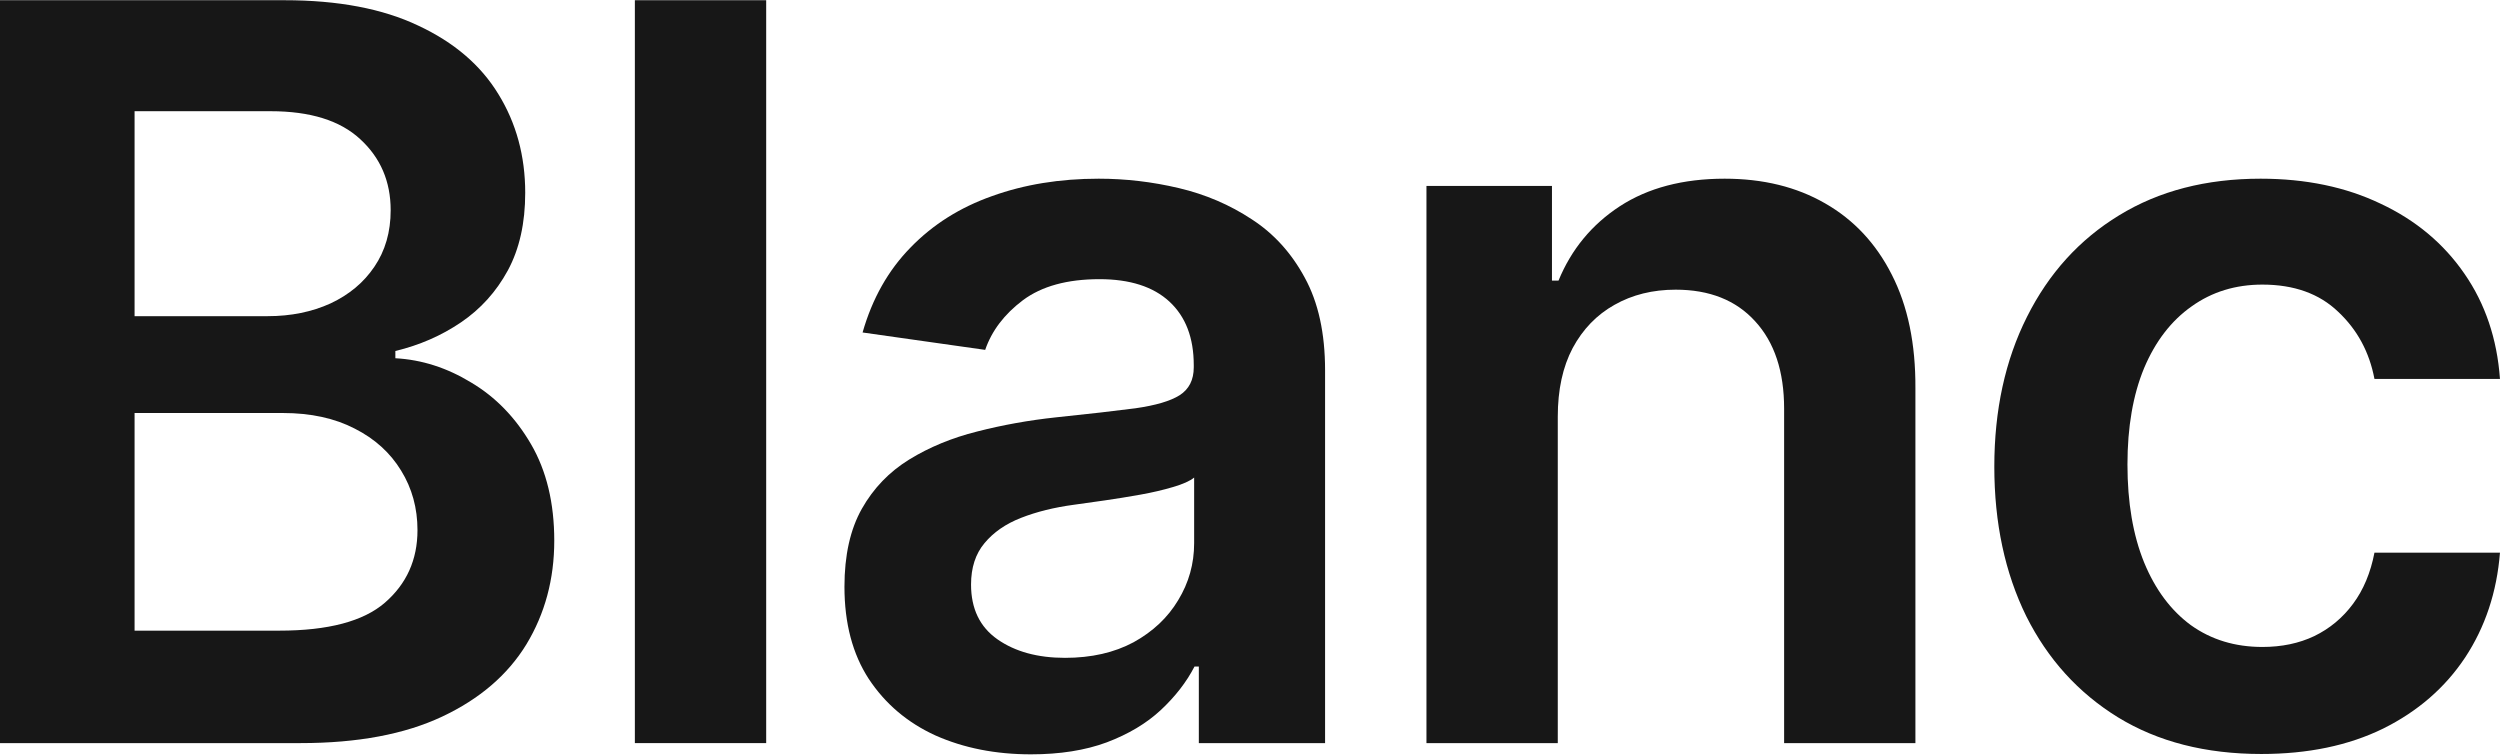
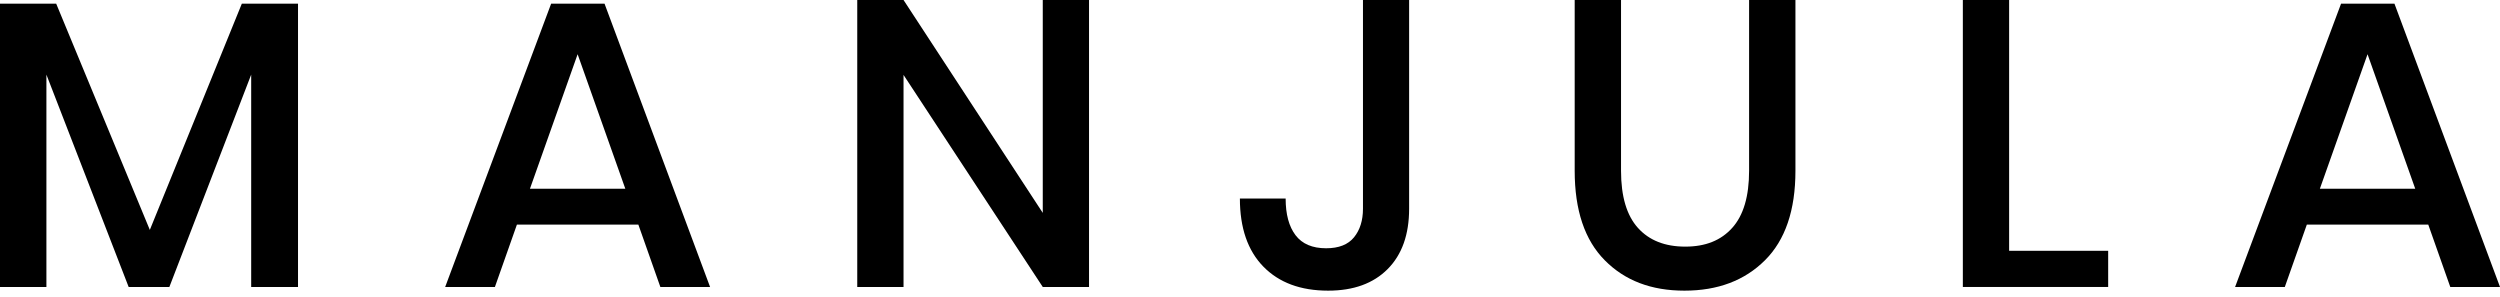
- <svg xmlns="http://www.w3.org/2000/svg" width="106" height="32" viewBox="0 0 78.32 23.63" fill="#171717" role="img" aria-label="Blanc">
-   <path d="M0 23.273V0H8.909C10.591 0 11.989 0.265 13.102 0.795C14.223 1.318 15.061 2.034 15.614 2.943C16.174 3.852 16.454 4.883 16.454 6.034C16.454 6.981 16.273 7.792 15.909 8.466C15.546 9.133 15.057 9.674 14.443 10.091C13.829 10.508 13.144 10.807 12.386 10.989V11.216C13.212 11.261 14.004 11.515 14.761 11.977C15.527 12.432 16.151 13.076 16.636 13.909C17.121 14.742 17.364 15.75 17.364 16.932C17.364 18.136 17.072 19.22 16.489 20.182C15.905 21.136 15.027 21.89 13.852 22.443C12.678 22.996 11.201 23.273 9.42 23.273H0ZM4.216 19.75H8.75C10.28 19.75 11.383 19.458 12.057 18.875C12.739 18.284 13.079 17.526 13.079 16.602C13.079 15.913 12.909 15.292 12.568 14.739C12.227 14.178 11.742 13.739 11.114 13.421C10.485 13.095 9.735 12.932 8.864 12.932H4.216V19.75ZM4.216 9.898H8.386C9.114 9.898 9.769 9.765 10.352 9.5C10.936 9.227 11.394 8.845 11.727 8.352C12.068 7.852 12.239 7.261 12.239 6.58C12.239 5.678 11.921 4.936 11.284 4.352C10.655 3.769 9.72 3.477 8.477 3.477H4.216V9.898Z" />
-   <path d="M24.003 0V23.273H19.889V0H24.003Z" />
-   <path d="M32.296 23.625C31.19 23.625 30.194 23.428 29.307 23.034C28.428 22.633 27.732 22.042 27.216 21.261C26.709 20.481 26.455 19.519 26.455 18.375C26.455 17.39 26.637 16.576 27 15.932C27.364 15.288 27.86 14.773 28.489 14.386C29.118 14 29.826 13.708 30.614 13.511C31.41 13.307 32.231 13.159 33.08 13.068C34.103 12.962 34.932 12.867 35.569 12.784C36.205 12.693 36.667 12.557 36.955 12.375C37.251 12.186 37.398 11.894 37.398 11.5V11.432C37.398 10.576 37.144 9.913 36.637 9.443C36.129 8.973 35.398 8.739 34.444 8.739C33.436 8.739 32.637 8.958 32.046 9.398C31.463 9.837 31.069 10.356 30.864 10.954L27.023 10.409C27.326 9.348 27.826 8.462 28.523 7.75C29.22 7.03 30.072 6.492 31.08 6.136C32.088 5.773 33.201 5.591 34.421 5.591C35.262 5.591 36.099 5.689 36.932 5.886C37.766 6.083 38.527 6.409 39.216 6.864C39.906 7.311 40.459 7.92 40.876 8.693C41.3 9.466 41.512 10.432 41.512 11.591V23.273H37.557V20.875H37.421C37.171 21.36 36.819 21.814 36.364 22.239C35.917 22.655 35.353 22.992 34.671 23.25C33.997 23.5 33.205 23.625 32.296 23.625ZM33.364 20.602C34.19 20.602 34.906 20.439 35.512 20.114C36.118 19.78 36.584 19.341 36.91 18.796C37.243 18.25 37.41 17.655 37.41 17.011V14.954C37.281 15.061 37.061 15.159 36.751 15.25C36.447 15.341 36.106 15.421 35.728 15.489C35.349 15.557 34.974 15.617 34.603 15.671C34.231 15.723 33.91 15.769 33.637 15.807C33.023 15.89 32.474 16.026 31.989 16.216C31.504 16.405 31.122 16.671 30.841 17.011C30.561 17.345 30.421 17.776 30.421 18.307C30.421 19.064 30.697 19.636 31.25 20.023C31.803 20.409 32.508 20.602 33.364 20.602Z" />
-   <path d="M48.802 13.046V23.273H44.688V5.818H48.62V8.784H48.825C49.226 7.807 49.866 7.03 50.745 6.455C51.631 5.879 52.726 5.591 54.029 5.591C55.234 5.591 56.283 5.848 57.177 6.364C58.078 6.879 58.775 7.625 59.268 8.602C59.768 9.58 60.014 10.765 60.006 12.159V23.273H55.893V12.796C55.893 11.629 55.59 10.716 54.984 10.057C54.385 9.398 53.556 9.068 52.495 9.068C51.775 9.068 51.135 9.227 50.575 9.545C50.022 9.856 49.586 10.307 49.268 10.898C48.957 11.489 48.802 12.204 48.802 13.046Z" />
-   <path d="M70.842 23.614C69.099 23.614 67.603 23.231 66.353 22.466C65.111 21.701 64.152 20.644 63.478 19.296C62.812 17.939 62.478 16.379 62.478 14.614C62.478 12.841 62.819 11.277 63.501 9.92C64.183 8.557 65.145 7.496 66.387 6.739C67.637 5.973 69.115 5.591 70.819 5.591C72.236 5.591 73.49 5.852 74.581 6.375C75.679 6.89 76.554 7.621 77.206 8.568C77.857 9.508 78.228 10.606 78.319 11.864H74.387C74.228 11.023 73.849 10.322 73.251 9.761C72.66 9.193 71.868 8.909 70.876 8.909C70.035 8.909 69.296 9.136 68.66 9.591C68.024 10.038 67.527 10.682 67.171 11.523C66.823 12.364 66.649 13.371 66.649 14.546C66.649 15.735 66.823 16.758 67.171 17.614C67.52 18.462 68.008 19.117 68.637 19.579C69.274 20.034 70.02 20.261 70.876 20.261C71.482 20.261 72.024 20.148 72.501 19.921C72.986 19.686 73.391 19.349 73.717 18.909C74.043 18.47 74.266 17.936 74.387 17.307H78.319C78.221 18.542 77.857 19.636 77.228 20.591C76.599 21.538 75.743 22.28 74.66 22.818C73.577 23.349 72.304 23.614 70.842 23.614Z" />
+ <svg xmlns="http://www.w3.org/2000/svg" width="160" height="19" viewBox="0 0 160 19" fill="currentColor" role="img" aria-label="MANJULA">
+   <path d="M19.073 0.235V18.366H16.076V4.775L10.839 18.366H8.234L2.97 4.775V18.366H0V0.235H3.596L9.589 14.714L15.477 0.235H19.073Z" />
+   <path d="M40.855 14.375H33.082L31.674 18.366H28.491L35.273 0.235H38.69L45.445 18.366H42.263L40.855 14.375ZM40.02 12.079L36.968 3.47L33.917 12.079H40.02Z" />
+   <path d="M69.698 18.366H66.737L57.826 4.794V18.366H54.864V0H57.826L66.737 13.625V0H69.698V18.366Z" />
+   <path d="M90.184 0V13.358C90.184 15.011 89.726 16.298 88.811 17.219C87.895 18.141 86.625 18.602 85.001 18.602C83.239 18.602 81.857 18.089 80.855 17.063C79.853 16.037 79.353 14.584 79.353 12.706H82.281C82.281 13.715 82.492 14.498 82.915 15.054C83.338 15.611 83.991 15.889 84.872 15.889C85.683 15.889 86.279 15.654 86.66 15.184C87.039 14.715 87.23 14.106 87.23 13.358V0H90.184Z" />
+   <path d="M103.746 0V10.932C103.746 12.567 104.106 13.785 104.826 14.584C105.545 15.384 106.556 15.784 107.857 15.784C109.158 15.784 110.142 15.384 110.862 14.584C111.581 13.785 111.942 12.567 111.942 10.932V0H114.908V10.932C114.908 13.454 114.258 15.363 112.957 16.658C111.656 17.954 109.938 18.602 107.805 18.602C105.671 18.602 103.989 17.954 102.705 16.658C101.421 15.363 100.78 13.454 100.78 10.932V0H103.746Z" />
+   <path d="M128.584 16.051H134.923V18.366H125.622V0H128.584V16.051Z" />
+   <path d="M155.409 14.375H147.637L146.228 18.366H143.046L149.828 0.235H153.245L160 18.366H156.818L155.409 14.375ZM154.575 12.079L151.523 3.47L148.472 12.079H154.575Z" />
</svg>
